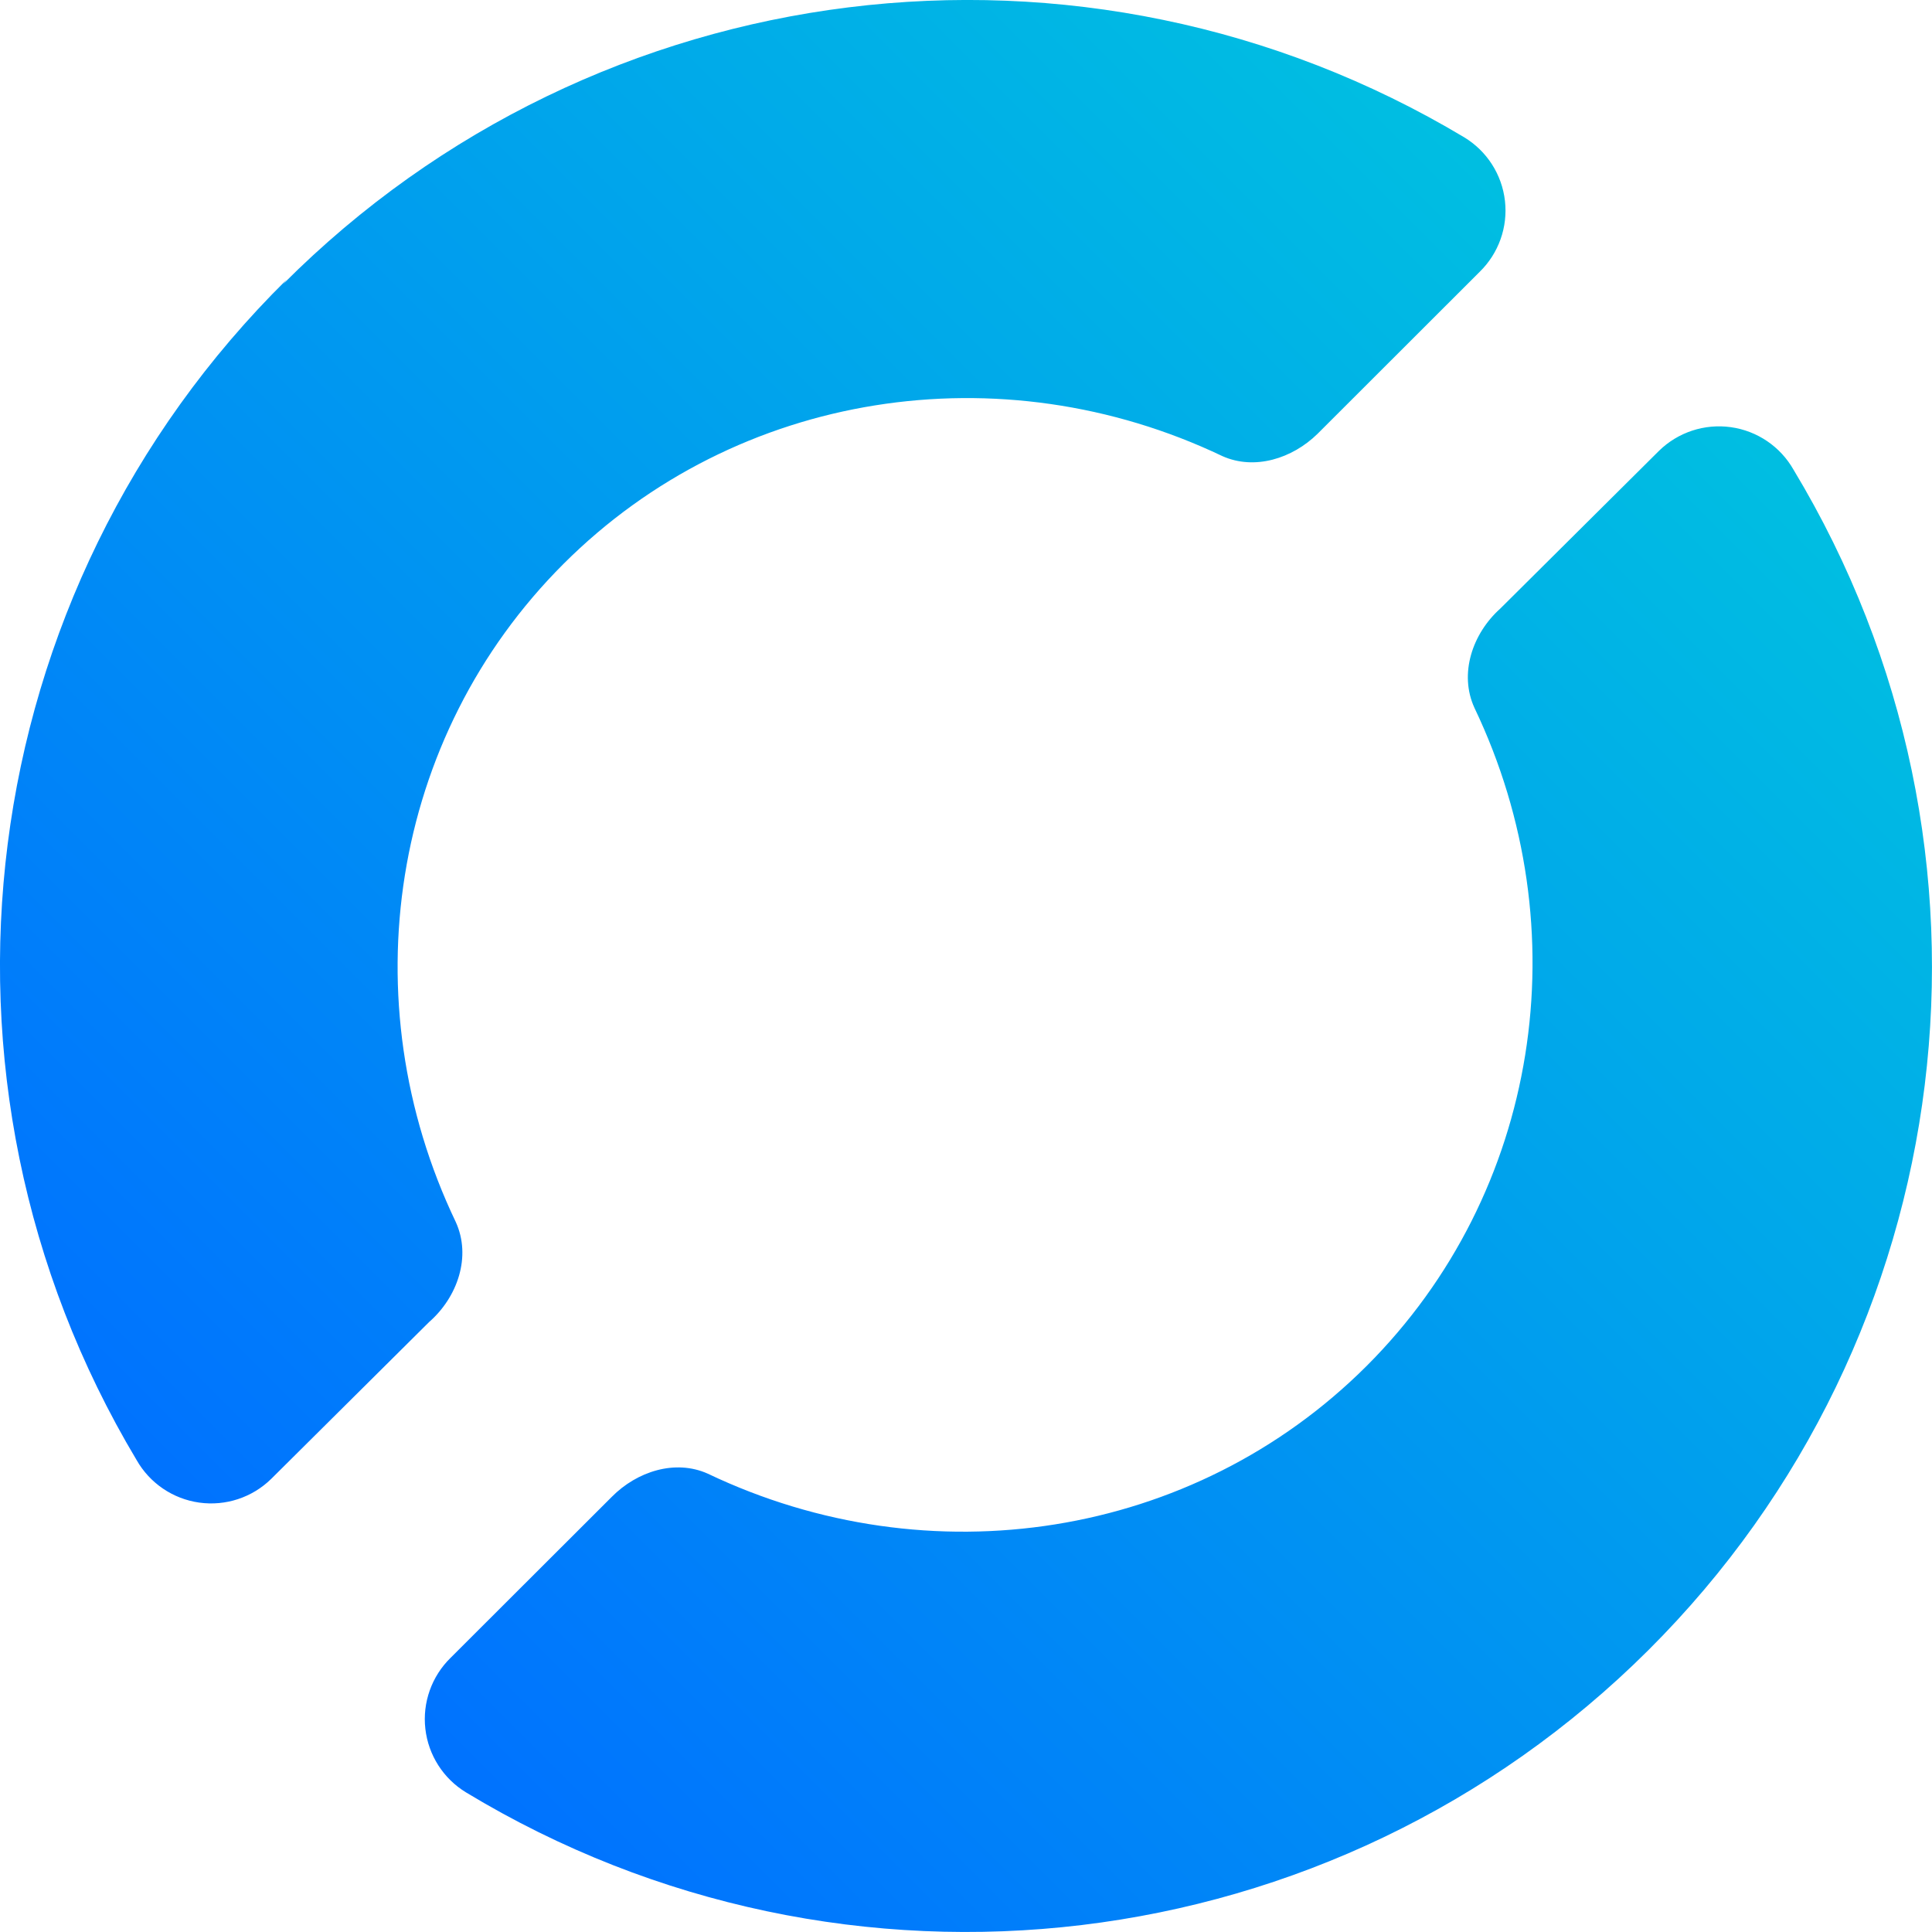
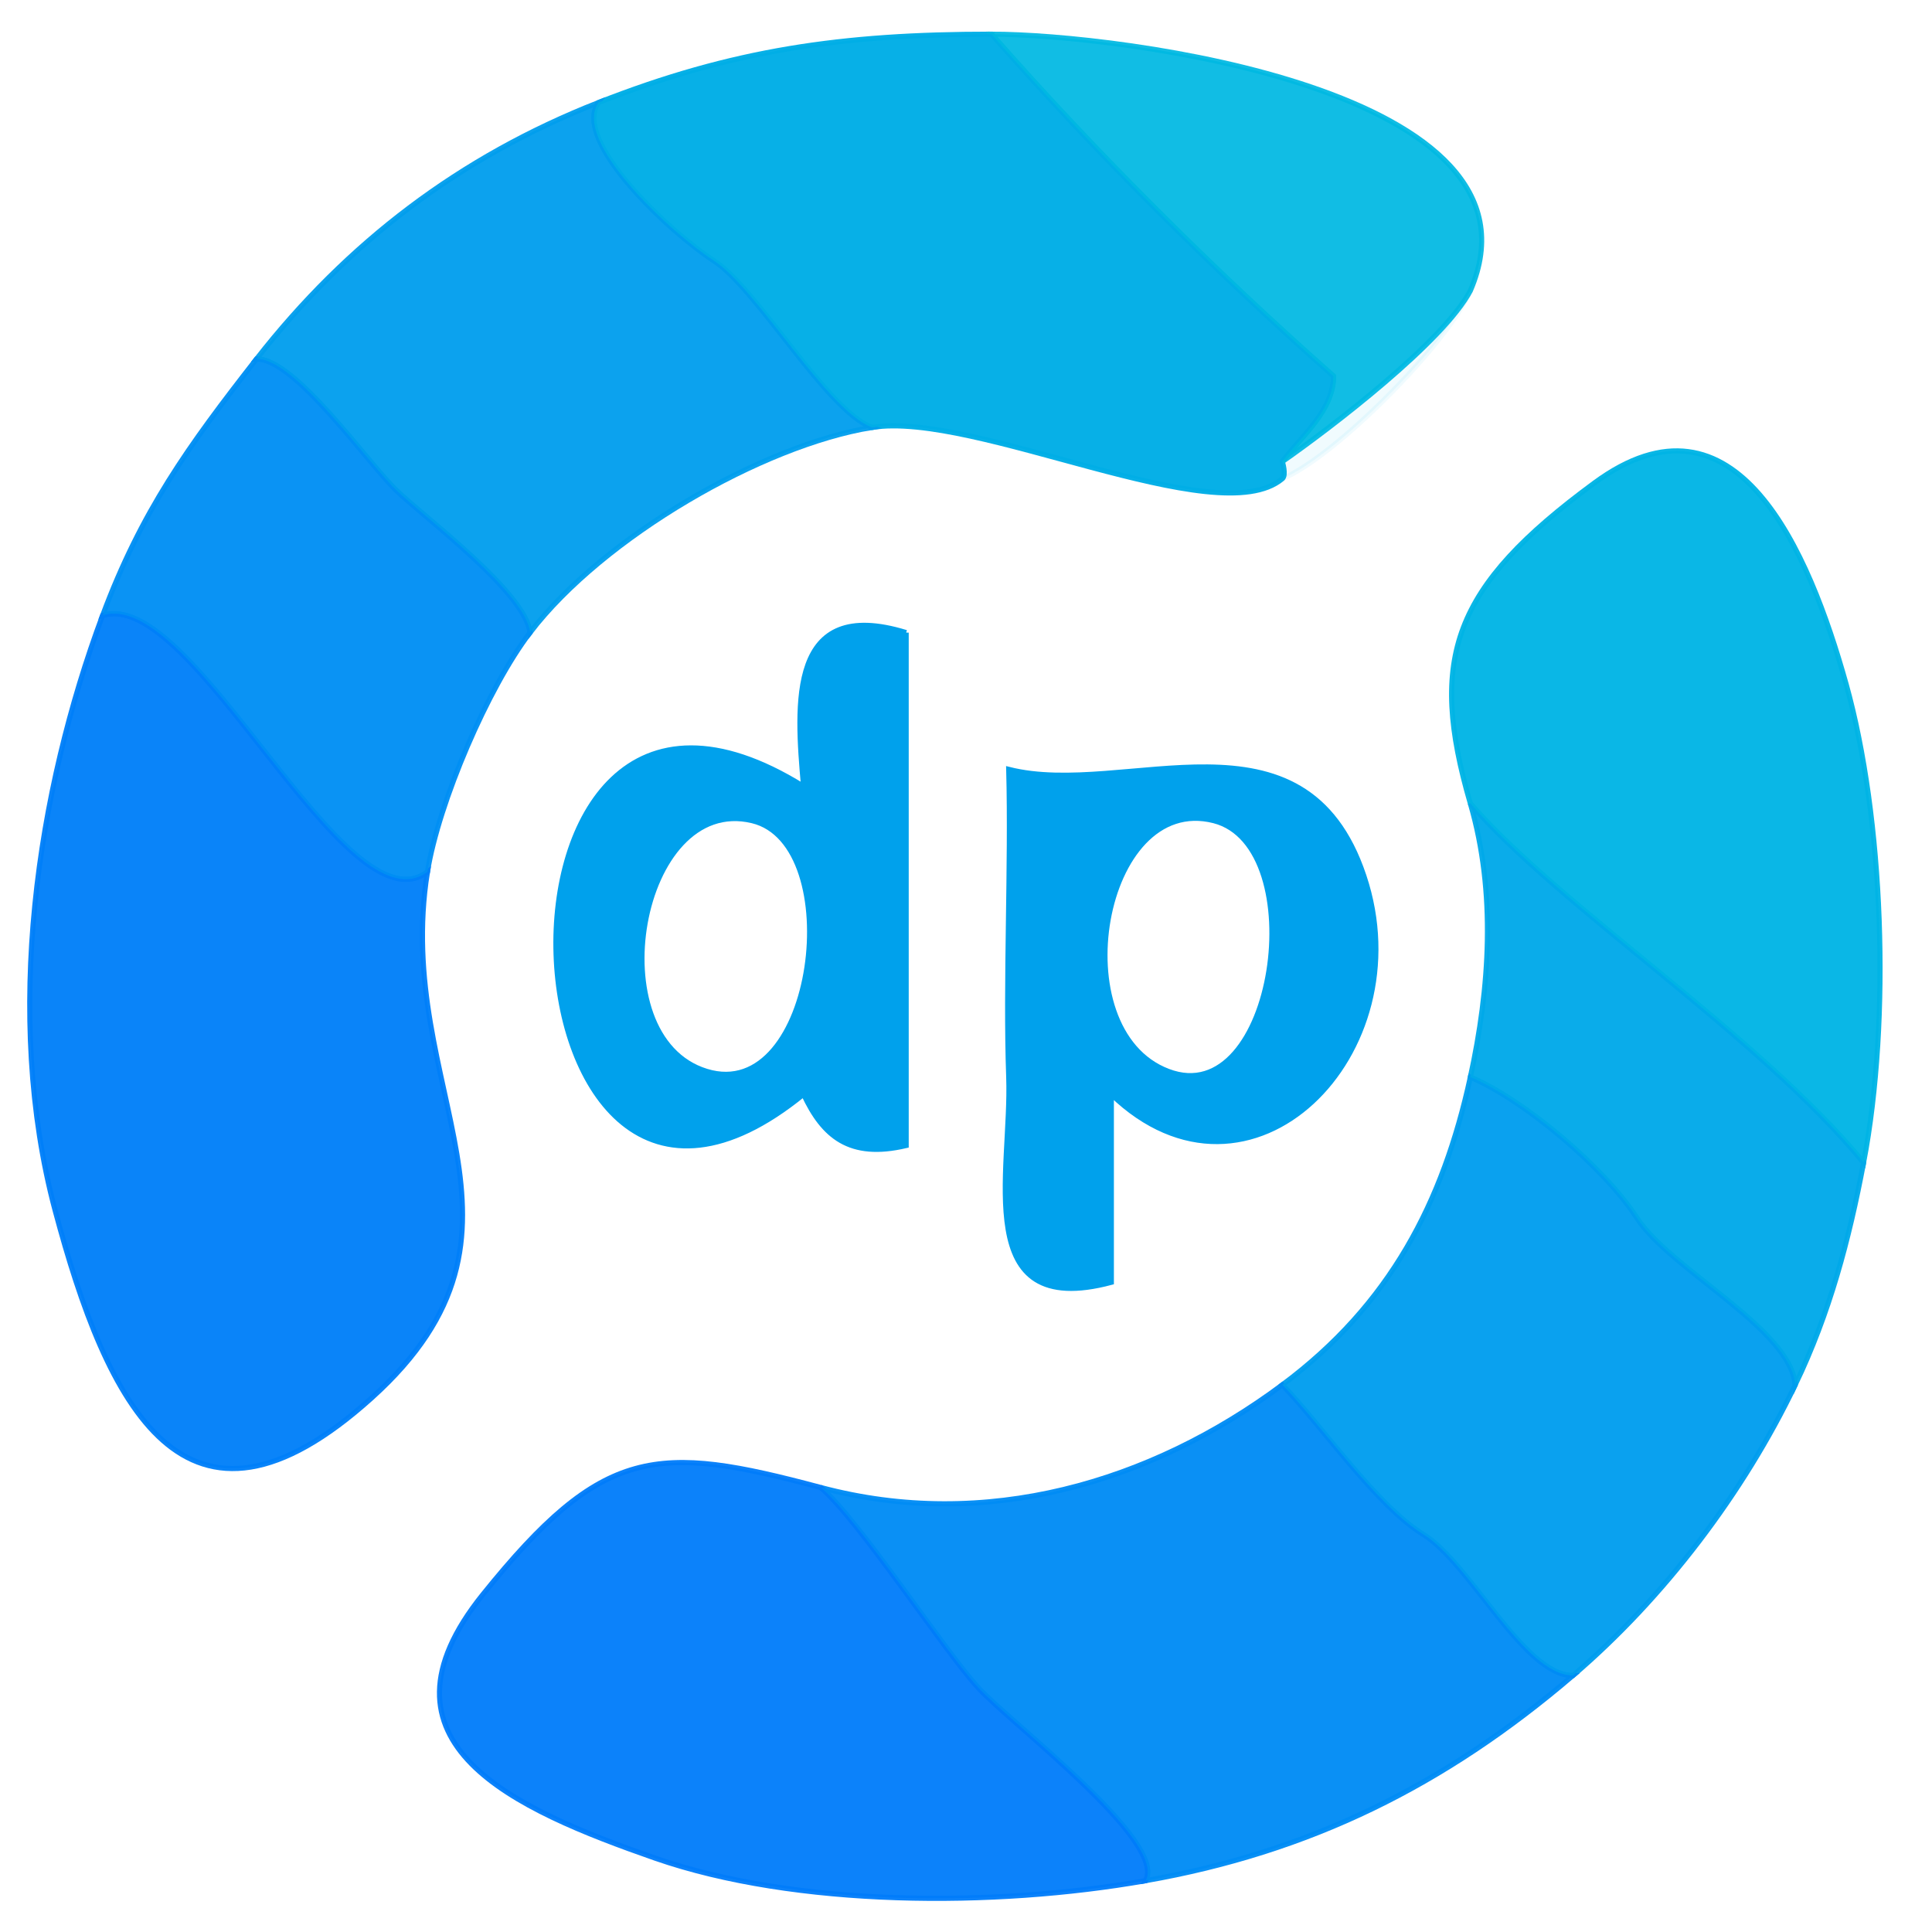
- <svg xmlns="http://www.w3.org/2000/svg" xmlns:xlink="http://www.w3.org/1999/xlink" xml:space="preserve" viewBox="66.993 897.484 26 26">
-   <linearGradient id="a" x1=".148" x2=".845" y1=".851" y2=".154" gradientTransform="matrix(26.301 0 0 26.331 90.674 911.757)" gradientUnits="userSpaceOnUse">
-     <stop offset="0" stop-color="#0071ff" />
-     <stop offset="1" stop-color="#00bfe1" />
-   </linearGradient>
-   <defs>
-     <linearGradient xlink:href="#a" id="b" x1=".148" x2=".845" y1=".851" y2=".154" gradientTransform="matrix(26.00048 0 0 25.99935 66.993 897.485)" gradientUnits="userSpaceOnUse" />
-   </defs>
-   <path fill="url(#b)" d="m89.318 903.552-2.135 2.122c-.376.337-.558.879-.347 1.337 1.422 2.976.882 6.524-1.452 8.856-2.335 2.331-5.887 2.87-8.866 1.449-.439-.197-.954-.03-1.292.312l-2.17 2.167a1.154 1.154 0 0 0 .208 1.81 13.005 13.005 0 0 0 15.91-1.912 12.97 12.97 0 0 0 1.956-15.887 1.154 1.154 0 0 0-1.812-.254zm-18.467-2.305a12.969 12.969 0 0 0-2.02 15.885 1.154 1.154 0 0 0 1.812.254l2.124-2.11c.385-.336.572-.884.359-1.348-1.423-2.976-.884-6.524 1.451-8.856 2.334-2.332 5.887-2.871 8.866-1.45.434.194.942.033 1.281-.3l2.182-2.18a1.152 1.152 0 0 0-.208-1.81 13.009 13.009 0 0 0-15.893 1.973z" />
+ <svg xmlns="http://www.w3.org/2000/svg" viewBox="0 0 112 113" width="112" height="113">
+   <g fill="None" fill-opacity="0.0" stroke="#000000" stroke-opacity="0.00" stroke-width="0.3">
+     <path d=" M 0.00 113.00  L 112.00 113.00 L 112.00 0.00 L 0.00 0.00 L 0.00 113.00 M 86.00 17.00  C 84.65 20.12 78.08 26.72 75.00 28.00 C 71.18 31.21 57.04 24.02 51.00 25.00 C 44.59 26.04 35.30 31.39 31.00 37.00 C 28.55 40.20 25.65 46.93 25.00 51.00 C 22.96 63.81 32.70 71.87 21.75 81.75 C 10.80 91.63 6.26 82.18 3.22 70.78 C 0.18 59.37 2.18 46.23 6.00 36.00 C 8.28 29.89 11.01 26.11 15.00 21.00 C 20.32 14.20 26.88 9.19 35.00 6.00 C 42.82 2.93 49.22 2.00 58.00 2.00 C 65.39 2.00 91.08 5.23 86.00 17.00 M 109.00 68.00  C 108.14 72.55 107.02 76.78 105.00 81.00 C 101.98 87.31 97.33 93.44 92.00 98.00 C 84.46 104.44 76.62 108.31 67.00 110.00 C 58.18 111.55 46.55 111.54 38.32 108.68 C 30.10 105.81 21.23 101.97 28.25 93.25 C 35.27 84.53 38.41 84.44 48.00 87.00 C 57.61 89.57 67.27 86.75 75.00 81.00 C 81.31 76.30 84.40 70.33 86.00 63.00 C 87.13 57.80 87.52 52.23 86.00 47.00 C 83.52 38.47 84.96 34.35 93.25 28.25 C 101.54 22.15 105.79 32.20 107.98 40.02 C 110.16 47.85 110.60 59.58 109.00 68.00 M 53.00 37.00  C 53.00 47.00 53.00 57.00 53.00 67.00 C 49.69 67.78 48.15 66.46 47.00 64.00 C 28.75 78.87 26.65 33.33 47.00 46.00 C 46.57 41.13 46.11 34.88 53.00 37.00 M 65.00 64.00  C 65.00 67.67 65.00 71.33 65.00 75.00 C 56.71 77.22 59.20 68.54 59.00 63.00 C 58.80 57.46 59.15 50.65 59.00 45.00 C 65.81 46.73 76.29 40.82 79.77 51.23 C 83.25 61.64 73.11 71.82 65.00 64.00 Z" />
+   </g>
+   <g fill="None" fill-opacity="0.0" stroke="#00AEE7" stroke-opacity="0.97" stroke-width="0.3">
+     <path d=" M 35.00 6.00  C 33.43 8.25 39.23 13.62 41.75 15.25 C 44.28 16.88 48.36 24.03 51.00 25.00 C 57.04 24.02 71.18 31.21 75.00 28.00 C 75.25 27.79 75.00 27.00 75.00 27.00 C 76.17 25.46 77.98 24.02 78.00 22.00 C 71.01 15.82 64.12 8.96 58.00 2.00 C 49.22 2.00 42.82 2.93 35.00 6.00 Z" />
+   </g>
+   <g fill="None" fill-opacity="0.0" stroke="#00B9E3" stroke-opacity="0.93" stroke-width="0.3">
+     <path d=" M 75.00 27.00  C 77.88 24.99 84.44 19.97 86.00 17.00 C 91.08 5.23 65.39 2.00 58.00 2.00 C 64.12 8.96 71.01 15.82 78.00 22.00 C 77.98 24.02 76.17 25.46 75.00 27.00 Z" />
+   </g>
+   <g fill="None" fill-opacity="0.0" stroke="#009EED" stroke-opacity="0.95" stroke-width="0.3">
+     <path d=" M 15.00 21.00  C 17.25 20.93 21.59 27.20 23.25 28.75 C 24.90 30.31 30.75 34.69 31.00 37.00 C 35.30 31.39 44.59 26.04 51.00 25.00 C 48.36 24.03 44.28 16.88 41.75 15.25 C 39.23 13.62 33.43 8.25 35.00 6.00 C 26.88 9.19 20.32 14.20 15.00 21.00 Z" />
+   </g>
+   <g fill="None" fill-opacity="0.0" stroke="#00BFEF" stroke-opacity="0.06" stroke-width="0.3">
+     <path d=" M 75.00 27.00  C 75.00 27.00 75.25 27.79 75.00 28.00 C 78.08 26.72 84.65 20.12 86.00 17.00 C 84.44 19.97 77.88 24.99 75.00 27.00 Z" />
+   </g>
+   <g fill="None" fill-opacity="0.0" stroke="#008FF3" stroke-opacity="0.96" stroke-width="0.3">
+     <path d=" M 6.00 36.00  C 11.30 34.27 20.17 54.61 25.00 51.00 C 25.65 46.93 28.55 40.20 31.00 37.00 C 30.75 34.69 24.90 30.31 23.25 28.75 C 21.59 27.20 17.25 20.93 15.00 21.00 C 11.01 26.11 8.28 29.89 6.00 36.00 Z" />
+   </g>
+   <g fill="None" fill-opacity="0.0" stroke="#00B4E5" stroke-opacity="0.96" stroke-width="0.3">
+     <path d=" M 86.00 47.00  C 91.23 53.04 102.83 60.51 109.00 68.00 C 110.60 59.58 110.16 47.85 107.98 40.02 C 105.79 32.20 101.54 22.15 93.25 28.25 C 84.96 34.35 83.52 38.47 86.00 47.00 Z" />
+   </g>
+   <g fill="None" fill-opacity="0.0" stroke="#007FF9" stroke-opacity="0.96" stroke-width="0.3">
+     <path d=" M 25.00 51.00  C 20.17 54.61 11.30 34.27 6.00 36.00 C 2.18 46.23 0.18 59.37 3.22 70.78 C 6.26 82.18 10.80 91.63 21.75 81.75 C 32.70 71.87 22.96 63.81 25.00 51.00 Z" />
+   </g>
+   <g fill="None" fill-opacity="0.0" stroke="#00A1EC" stroke-opacity="1.00" stroke-width="0.3">
+     <path d=" M 53.00 37.00  C 46.11 34.88 46.57 41.13 47.00 46.00 C 26.65 33.33 28.75 78.87 47.00 64.00 C 48.15 66.46 49.69 67.78 53.00 67.00 C 53.00 57.00 53.00 47.00 53.00 37.00 M 44.00 48.00  C 49.63 49.35 47.79 64.65 41.32 62.66 C 34.85 60.67 37.33 46.40 44.00 48.00 Z" />
+   </g>
+   <g fill="None" fill-opacity="0.0" stroke="#00A1EC" stroke-opacity="1.00" stroke-width="0.3">
+     <path d=" M 65.00 64.00  C 73.11 71.82 83.25 61.64 79.77 51.23 C 76.29 40.82 65.81 46.73 59.00 45.00 C 59.15 50.65 58.80 57.46 59.00 63.00 C 59.20 68.54 56.71 77.22 65.00 75.00 C 65.00 71.33 65.00 67.67 65.00 64.00 M 71.00 48.00  C 76.82 49.49 74.65 65.08 68.32 62.66 C 61.99 60.25 64.40 46.32 71.00 48.00 Z" />
+   </g>
+   <g fill="None" fill-opacity="0.0" stroke="#00A9E9" stroke-opacity="0.96" stroke-width="0.3">
+     <path d=" M 86.00 47.00  C 87.52 52.23 87.13 57.80 86.00 63.00 C 89.09 64.30 93.81 68.25 95.75 71.25 C 97.69 74.24 104.74 77.73 105.00 81.00 C 107.02 76.78 108.14 72.55 109.00 68.00 C 102.83 60.51 91.23 53.04 86.00 47.00 Z" />
+   </g>
+   <g fill="None" fill-opacity="0.0" stroke="#000000" stroke-opacity="0.00" stroke-width="0.3">
+     <path d=" M 44.00 48.00  C 37.33 46.40 34.85 60.67 41.32 62.66 C 47.79 64.65 49.63 49.35 44.00 48.00 Z" />
+   </g>
+   <g fill="None" fill-opacity="0.0" stroke="#000000" stroke-opacity="0.00" stroke-width="0.3">
+     <path d=" M 71.00 48.00  C 64.40 46.32 61.99 60.25 68.32 62.66 C 74.65 65.08 76.82 49.49 71.00 48.00 Z" />
+   </g>
+   <g fill="None" fill-opacity="0.0" stroke="#009DEE" stroke-opacity="0.96" stroke-width="0.3">
+     <path d=" M 75.00 81.00  C 77.29 83.36 80.49 88.05 83.25 89.75 C 86.01 91.45 89.11 97.99 92.00 98.00 C 97.33 93.44 101.98 87.31 105.00 81.00 C 104.74 77.73 97.69 74.24 95.75 71.25 C 93.81 68.25 89.09 64.30 86.00 63.00 C 84.40 70.33 81.31 76.30 75.00 81.00 Z" />
+   </g>
+   <g fill="None" fill-opacity="0.0" stroke="#008CF4" stroke-opacity="0.96" stroke-width="0.3">
+     <path d=" M 48.00 87.00  C 50.20 88.84 55.29 96.65 57.25 98.75 C 59.21 100.86 68.30 107.74 67.00 110.00 C 76.62 108.31 84.46 104.44 92.00 98.00 C 89.11 97.99 86.01 91.45 83.25 89.75 C 80.49 88.05 77.29 83.36 75.00 81.00 C 67.27 86.75 57.61 89.57 48.00 87.00 Z" />
+   </g>
+   <g fill="None" fill-opacity="0.0" stroke="#007CFA" stroke-opacity="0.95" stroke-width="0.3">
+     <path d=" M 67.00 110.00  C 68.30 107.74 59.21 100.86 57.25 98.75 C 55.29 96.65 50.20 88.84 48.00 87.00 C 38.41 84.44 35.27 84.53 28.25 93.25 C 21.23 101.97 30.10 105.81 38.32 108.68 C 46.55 111.54 58.18 111.55 67.00 110.00 Z" />
+   </g>
+   <g fill="#000000" fill-opacity="0.00" stroke="None">
+     <path d=" M 0.00 113.00  L 112.00 113.00 L 112.00 0.00 L 0.00 0.00 L 0.00 113.00 M 86.00 17.00  C 84.65 20.12 78.08 26.72 75.00 28.00 C 71.18 31.21 57.04 24.02 51.00 25.00 C 44.59 26.04 35.30 31.39 31.00 37.00 C 28.55 40.20 25.65 46.93 25.00 51.00 C 22.96 63.81 32.70 71.87 21.75 81.75 C 10.80 91.63 6.26 82.18 3.22 70.78 C 0.18 59.37 2.18 46.23 6.00 36.00 C 8.28 29.89 11.01 26.11 15.00 21.00 C 20.32 14.20 26.88 9.19 35.00 6.00 C 42.82 2.93 49.22 2.00 58.00 2.00 C 65.39 2.00 91.08 5.23 86.00 17.00 M 109.00 68.00  C 108.14 72.55 107.02 76.78 105.00 81.00 C 101.98 87.31 97.33 93.44 92.00 98.00 C 84.46 104.44 76.62 108.31 67.00 110.00 C 58.18 111.55 46.55 111.54 38.32 108.68 C 30.10 105.81 21.23 101.97 28.25 93.25 C 35.27 84.53 38.41 84.44 48.00 87.00 C 57.61 89.57 67.27 86.75 75.00 81.00 C 81.31 76.30 84.40 70.33 86.00 63.00 C 87.13 57.80 87.52 52.23 86.00 47.00 C 83.52 38.47 84.96 34.35 93.25 28.25 C 101.54 22.15 105.79 32.20 107.98 40.02 C 110.16 47.85 110.60 59.58 109.00 68.00 M 53.00 37.00  C 53.00 47.00 53.00 57.00 53.00 67.00 C 49.69 67.78 48.15 66.46 47.00 64.00 C 28.75 78.87 26.65 33.33 47.00 46.00 C 46.57 41.13 46.11 34.88 53.00 37.00 M 65.00 64.00  C 65.00 67.67 65.00 71.33 65.00 75.00 C 56.71 77.22 59.20 68.54 59.00 63.00 C 58.80 57.46 59.15 50.65 59.00 45.00 C 65.81 46.73 76.29 40.82 79.77 51.23 C 83.25 61.64 73.11 71.82 65.00 64.00 Z" />
+   </g>
+   <g fill="#00AEE7" fill-opacity="0.97" stroke="None">
+     <path d=" M 35.00 6.00  C 33.43 8.25 39.23 13.62 41.75 15.25 C 44.28 16.88 48.36 24.03 51.00 25.00 C 57.04 24.02 71.18 31.21 75.00 28.00 C 75.25 27.79 75.00 27.00 75.00 27.00 C 76.17 25.46 77.98 24.02 78.00 22.00 C 71.01 15.82 64.12 8.96 58.00 2.00 C 49.22 2.00 42.82 2.93 35.00 6.00 Z" />
+   </g>
+   <g fill="#00B9E3" fill-opacity="0.93" stroke="None">
+     <path d=" M 75.00 27.00  C 77.88 24.99 84.44 19.97 86.00 17.00 C 91.08 5.23 65.39 2.00 58.00 2.00 C 64.12 8.96 71.01 15.82 78.00 22.00 C 77.98 24.02 76.17 25.46 75.00 27.00 Z" />
+   </g>
+   <g fill="#009EED" fill-opacity="0.95" stroke="None">
+     <path d=" M 15.00 21.00  C 17.25 20.93 21.59 27.20 23.25 28.75 C 24.90 30.31 30.75 34.69 31.00 37.00 C 35.30 31.39 44.59 26.04 51.00 25.00 C 48.36 24.03 44.28 16.88 41.75 15.25 C 39.23 13.62 33.43 8.25 35.00 6.00 C 26.88 9.19 20.32 14.20 15.00 21.00 Z" />
+   </g>
+   <g fill="#00BFEF" fill-opacity="0.06" stroke="None">
+     <path d=" M 75.00 27.00  C 75.00 27.00 75.25 27.79 75.00 28.00 C 78.08 26.72 84.65 20.12 86.00 17.00 C 84.44 19.97 77.88 24.99 75.00 27.00 Z" />
+   </g>
+   <g fill="#008FF3" fill-opacity="0.96" stroke="None">
+     <path d=" M 6.00 36.00  C 11.30 34.27 20.17 54.61 25.00 51.00 C 25.65 46.93 28.55 40.20 31.00 37.00 C 30.75 34.69 24.90 30.31 23.25 28.75 C 21.59 27.20 17.25 20.93 15.00 21.00 C 11.01 26.11 8.28 29.89 6.00 36.00 Z" />
+   </g>
+   <g fill="#00B4E5" fill-opacity="0.96" stroke="None">
+     <path d=" M 86.00 47.00  C 91.23 53.04 102.83 60.51 109.00 68.00 C 110.60 59.58 110.16 47.85 107.98 40.02 C 105.79 32.20 101.54 22.15 93.25 28.25 C 84.96 34.35 83.52 38.47 86.00 47.00 Z" />
+   </g>
+   <g fill="#007FF9" fill-opacity="0.96" stroke="None">
+     <path d=" M 25.00 51.00  C 20.17 54.61 11.30 34.27 6.00 36.00 C 2.18 46.23 0.18 59.37 3.22 70.78 C 6.26 82.18 10.80 91.63 21.75 81.75 C 32.70 71.87 22.96 63.81 25.00 51.00 Z" />
+   </g>
+   <g fill="#00A1EC" fill-opacity="1.00" stroke="None">
+     <path d=" M 53.00 37.00  C 46.11 34.88 46.57 41.13 47.00 46.00 C 26.65 33.33 28.75 78.87 47.00 64.00 C 48.15 66.46 49.69 67.78 53.00 67.00 C 53.00 57.00 53.00 47.00 53.00 37.00 M 44.00 48.00  C 49.63 49.35 47.79 64.65 41.32 62.66 C 34.85 60.67 37.33 46.40 44.00 48.00 Z" />
+   </g>
+   <g fill="#00A1EC" fill-opacity="1.00" stroke="None">
+     <path d=" M 65.00 64.00  C 73.11 71.82 83.25 61.64 79.77 51.23 C 76.29 40.82 65.81 46.73 59.00 45.00 C 59.15 50.65 58.80 57.46 59.00 63.00 C 59.20 68.54 56.71 77.22 65.00 75.00 C 65.00 71.33 65.00 67.67 65.00 64.00 M 71.00 48.00  C 76.82 49.49 74.65 65.08 68.32 62.66 C 61.99 60.25 64.40 46.32 71.00 48.00 Z" />
+   </g>
+   <g fill="#00A9E9" fill-opacity="0.96" stroke="None">
+     <path d=" M 86.00 47.00  C 87.52 52.23 87.13 57.80 86.00 63.00 C 89.09 64.30 93.81 68.25 95.75 71.25 C 97.69 74.24 104.74 77.73 105.00 81.00 C 107.02 76.78 108.14 72.55 109.00 68.00 C 102.83 60.51 91.23 53.04 86.00 47.00 Z" />
+   </g>
+   <g fill="#000000" fill-opacity="0.00" stroke="None">
+     <path d=" M 44.00 48.00  C 37.33 46.40 34.85 60.67 41.32 62.66 C 47.79 64.65 49.63 49.35 44.00 48.00 Z" />
+   </g>
+   <g fill="#000000" fill-opacity="0.00" stroke="None">
+     <path d=" M 71.00 48.00  C 64.40 46.32 61.99 60.25 68.32 62.66 C 74.65 65.08 76.82 49.49 71.00 48.00 Z" />
+   </g>
+   <g fill="#009DEE" fill-opacity="0.96" stroke="None">
+     <path d=" M 75.00 81.00  C 77.29 83.36 80.49 88.05 83.25 89.75 C 86.01 91.45 89.11 97.99 92.00 98.00 C 97.33 93.44 101.98 87.31 105.00 81.00 C 104.74 77.73 97.69 74.24 95.75 71.25 C 93.81 68.25 89.09 64.30 86.00 63.00 C 84.40 70.33 81.31 76.30 75.00 81.00 Z" />
+   </g>
+   <g fill="#008CF4" fill-opacity="0.96" stroke="None">
+     <path d=" M 48.00 87.00  C 50.20 88.84 55.29 96.65 57.25 98.75 C 59.21 100.86 68.30 107.74 67.00 110.00 C 76.62 108.31 84.46 104.44 92.00 98.00 C 89.11 97.99 86.01 91.45 83.25 89.75 C 80.49 88.05 77.29 83.36 75.00 81.00 C 67.27 86.75 57.61 89.57 48.00 87.00 Z" />
+   </g>
+   <g fill="#007CFA" fill-opacity="0.95" stroke="None">
+     <path d=" M 67.00 110.00  C 68.30 107.74 59.21 100.86 57.25 98.75 C 55.29 96.65 50.20 88.84 48.00 87.00 C 38.41 84.44 35.27 84.53 28.25 93.25 C 21.23 101.97 30.10 105.81 38.32 108.68 C 46.55 111.54 58.18 111.55 67.00 110.00 Z" />
+   </g>
</svg>
